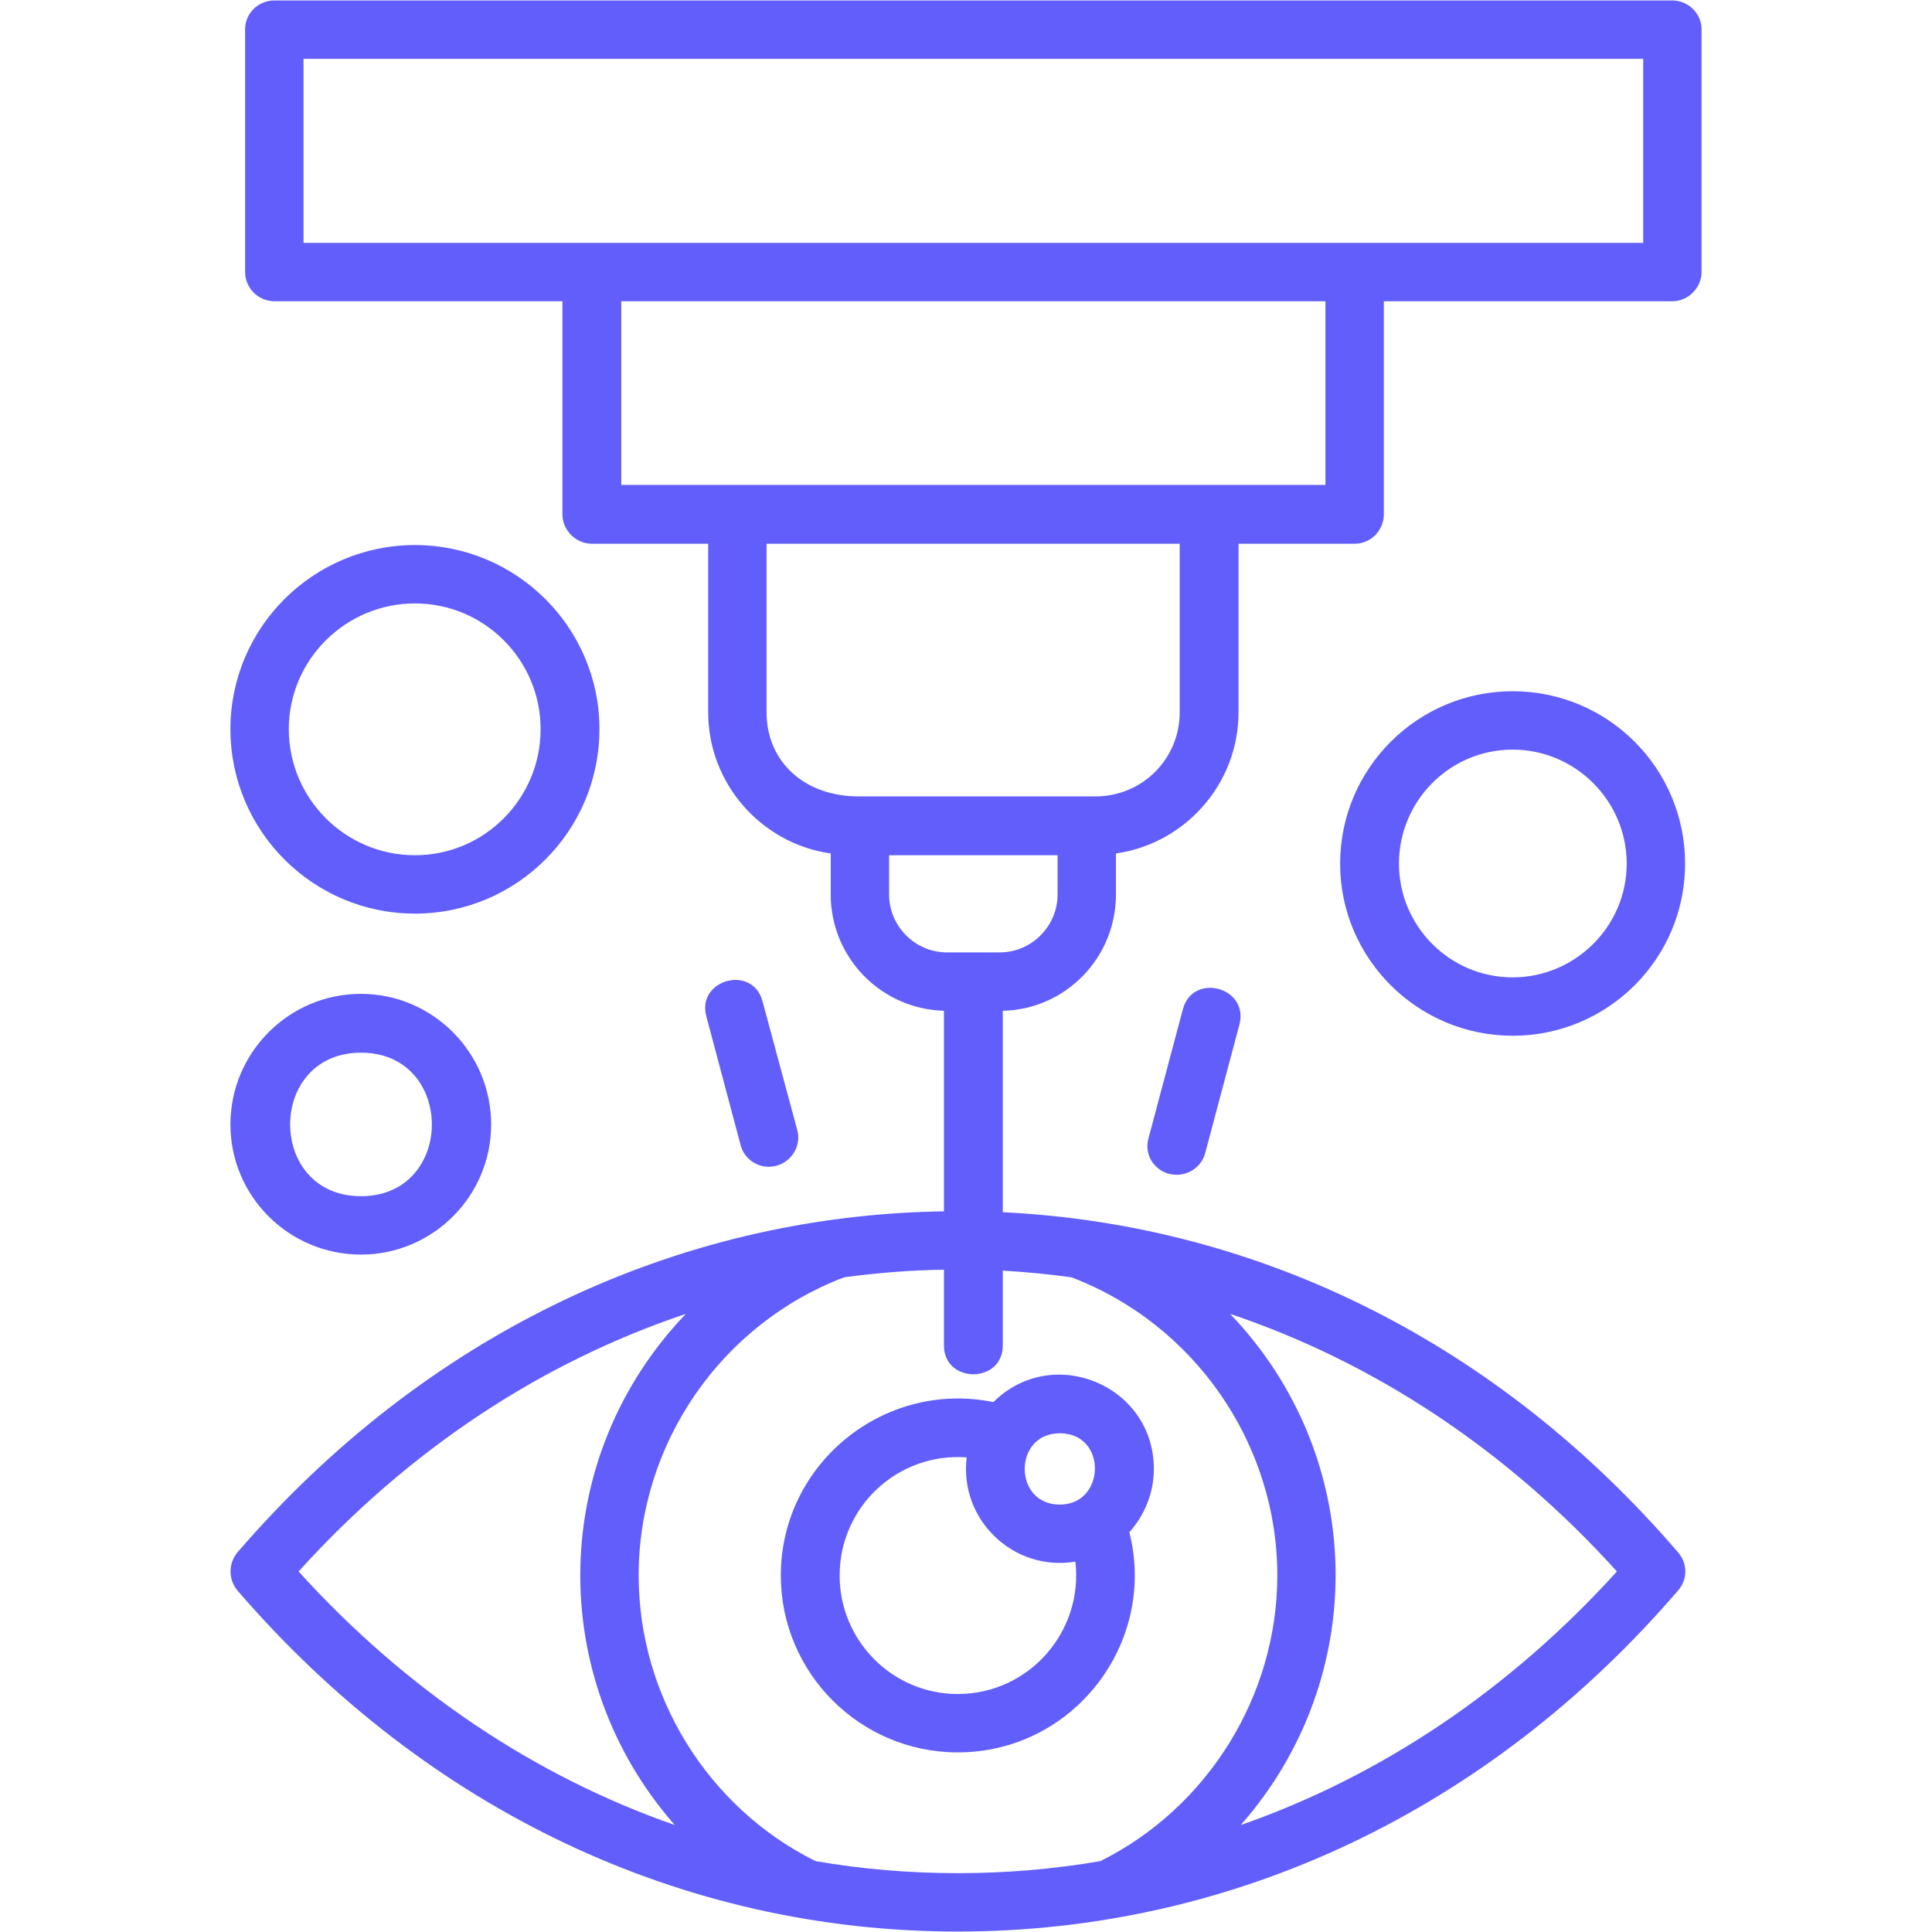
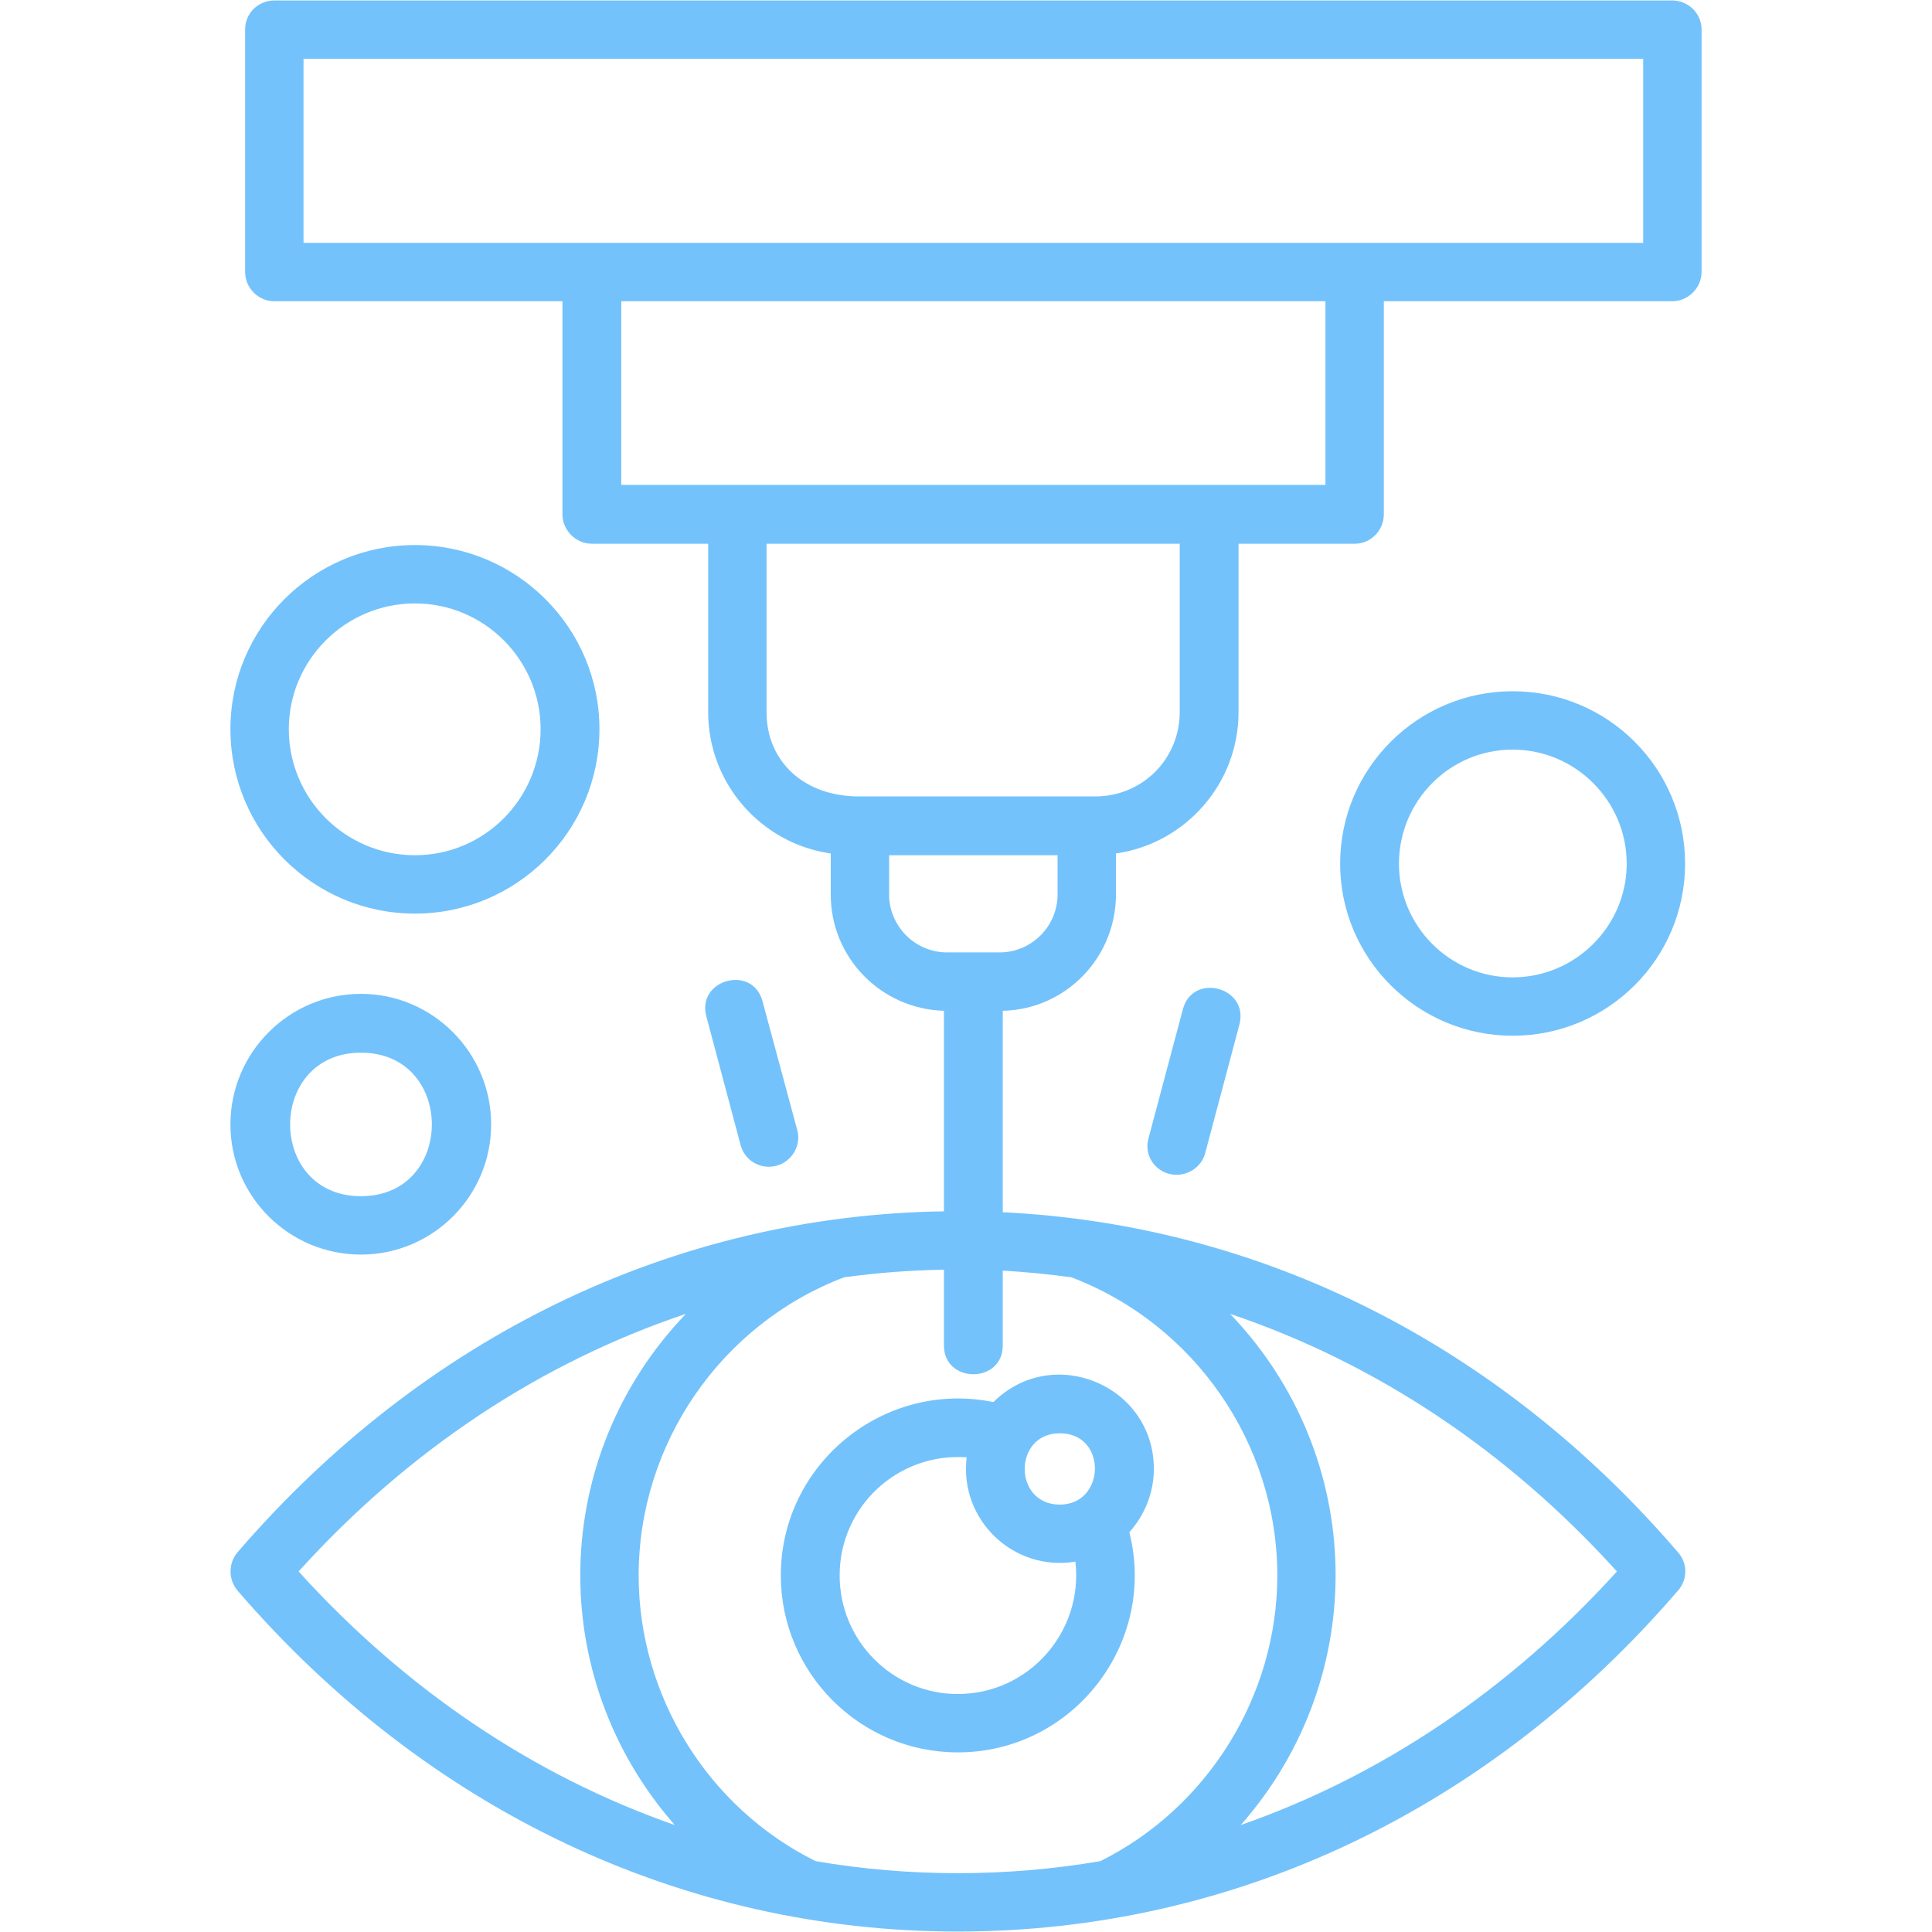
<svg xmlns="http://www.w3.org/2000/svg" width="60" height="60" viewBox="0 0 60 60" fill="none">
-   <path fill-rule="evenodd" clip-rule="evenodd" d="M46.976 32.166C44.028 32.166 41.619 29.771 41.619 26.823C41.619 23.861 44.028 21.467 46.976 21.467C49.938 21.467 52.332 23.861 52.332 26.823C52.332 29.771 49.938 32.166 46.976 32.166ZM29.744 59.986C21.204 59.986 13.259 56.221 7.377 49.398C7.087 49.052 7.087 48.553 7.377 48.207C13.163 41.495 20.941 37.744 29.315 37.619V31.391C27.363 31.335 25.799 29.744 25.799 27.778V26.505C23.654 26.201 21.993 24.346 21.993 22.117V16.886H18.381C17.882 16.886 17.467 16.47 17.467 15.972V9.356H8.526C8.014 9.356 7.612 8.941 7.612 8.443V0.913C7.612 0.415 8.014 0.014 8.526 0.014H51.931C52.429 0.014 52.844 0.415 52.844 0.913V8.443C52.844 8.941 52.429 9.356 51.931 9.356H42.976V15.972C42.976 16.47 42.574 16.886 42.076 16.886H38.464V22.117C38.464 24.346 36.803 26.201 34.657 26.505V27.778C34.657 29.744 33.093 31.349 31.142 31.391V37.647C39.156 38.034 46.56 41.744 52.111 48.207C52.415 48.553 52.415 49.052 52.111 49.398C46.242 56.221 38.298 59.986 29.744 59.986ZM9.273 48.803C12.609 52.484 16.595 55.156 20.955 56.678C16.913 52.069 17.066 45.218 21.301 40.803C16.803 42.311 12.692 45.024 9.273 48.803ZM25.329 57.799C26.768 58.048 28.249 58.173 29.744 58.173C31.239 58.173 32.72 58.048 34.173 57.799C37.509 56.138 39.668 52.664 39.668 48.927C39.668 44.83 37.093 41.121 33.273 39.668C32.568 39.571 31.862 39.502 31.142 39.46V41.785C31.142 42.976 29.315 42.976 29.315 41.785V39.432C28.277 39.446 27.239 39.529 26.215 39.668C22.395 41.121 19.834 44.83 19.834 48.927C19.834 52.664 21.979 56.138 25.329 57.799ZM38.533 56.678C42.893 55.156 46.879 52.484 50.215 48.803C46.796 45.024 42.685 42.311 38.201 40.803C42.436 45.218 42.588 52.069 38.533 56.678ZM29.744 54.422C26.713 54.422 24.249 51.958 24.249 48.927C24.249 45.453 27.46 42.851 30.851 43.543C32.692 41.716 35.834 43.017 35.834 45.619C35.834 46.367 35.543 47.059 35.073 47.585C35.945 51.031 33.329 54.422 29.744 54.422ZM30.021 45.259C27.875 45.107 26.076 46.796 26.076 48.927C26.076 50.962 27.723 52.609 29.744 52.609C31.945 52.609 33.647 50.685 33.398 48.498C31.474 48.816 29.785 47.197 30.021 45.259ZM32.913 44.512C31.46 44.512 31.46 46.727 32.913 46.727C34.339 46.727 34.395 44.512 32.913 44.512ZM9.426 7.543H51.031V1.827H9.426V7.543ZM32.844 26.56H27.612V27.778C27.612 28.761 28.415 29.578 29.412 29.578H31.045C32.041 29.578 32.844 28.761 32.844 27.778V26.56ZM41.163 15.059V9.356H19.294V15.059H41.163ZM23.806 16.886V22.117C23.806 23.668 24.997 24.747 26.699 24.733H34.021C35.474 24.733 36.637 23.571 36.637 22.117V16.886H23.806ZM36.54 36.484C35.945 36.484 35.502 35.931 35.668 35.349L36.734 31.349C37.038 30.187 38.796 30.657 38.491 31.82L37.426 35.82C37.315 36.221 36.941 36.484 36.54 36.484ZM23.875 36.235C23.474 36.235 23.114 35.972 23.003 35.571L21.938 31.571C21.619 30.422 23.377 29.938 23.682 31.1L24.761 35.1C24.913 35.668 24.471 36.235 23.875 36.235ZM11.211 38.962C8.969 38.962 7.156 37.149 7.156 34.92C7.156 32.692 8.969 30.865 11.211 30.865C13.439 30.865 15.253 32.692 15.253 34.92C15.253 37.149 13.439 38.962 11.211 38.962ZM11.211 32.692C8.277 32.692 8.277 37.149 11.211 37.149C14.145 37.149 14.145 32.692 11.211 32.692ZM12.886 28.373C9.73 28.373 7.156 25.813 7.156 22.643C7.156 19.488 9.73 16.927 12.886 16.927C16.041 16.927 18.616 19.488 18.616 22.643C18.616 25.813 16.041 28.373 12.886 28.373ZM12.886 18.74C10.727 18.74 8.969 20.498 8.969 22.643C8.969 24.803 10.727 26.56 12.886 26.56C15.045 26.56 16.789 24.803 16.789 22.643C16.789 20.498 15.045 18.74 12.886 18.74ZM46.976 23.28C45.024 23.28 43.446 24.872 43.446 26.823C43.446 28.761 45.024 30.353 46.976 30.353C48.927 30.353 50.519 28.761 50.519 26.823C50.519 24.872 48.927 23.28 46.976 23.28Z" fill="#615EFC" />
+   <path fill-rule="evenodd" clip-rule="evenodd" d="M46.976 32.166C44.028 32.166 41.619 29.771 41.619 26.823C41.619 23.861 44.028 21.467 46.976 21.467C49.938 21.467 52.332 23.861 52.332 26.823C52.332 29.771 49.938 32.166 46.976 32.166ZM29.744 59.986C21.204 59.986 13.259 56.221 7.377 49.398C7.087 49.052 7.087 48.553 7.377 48.207C13.163 41.495 20.941 37.744 29.315 37.619V31.391C27.363 31.335 25.799 29.744 25.799 27.778V26.505C23.654 26.201 21.993 24.346 21.993 22.117V16.886H18.381C17.882 16.886 17.467 16.47 17.467 15.972V9.356H8.526C8.014 9.356 7.612 8.941 7.612 8.443V0.913C7.612 0.415 8.014 0.014 8.526 0.014H51.931C52.429 0.014 52.844 0.415 52.844 0.913V8.443C52.844 8.941 52.429 9.356 51.931 9.356H42.976V15.972C42.976 16.47 42.574 16.886 42.076 16.886H38.464V22.117C38.464 24.346 36.803 26.201 34.657 26.505V27.778C34.657 29.744 33.093 31.349 31.142 31.391V37.647C39.156 38.034 46.56 41.744 52.111 48.207C52.415 48.553 52.415 49.052 52.111 49.398C46.242 56.221 38.298 59.986 29.744 59.986ZM9.273 48.803C12.609 52.484 16.595 55.156 20.955 56.678C16.913 52.069 17.066 45.218 21.301 40.803C16.803 42.311 12.692 45.024 9.273 48.803ZM25.329 57.799C26.768 58.048 28.249 58.173 29.744 58.173C31.239 58.173 32.72 58.048 34.173 57.799C37.509 56.138 39.668 52.664 39.668 48.927C39.668 44.83 37.093 41.121 33.273 39.668C32.568 39.571 31.862 39.502 31.142 39.46V41.785C31.142 42.976 29.315 42.976 29.315 41.785V39.432C28.277 39.446 27.239 39.529 26.215 39.668C22.395 41.121 19.834 44.83 19.834 48.927C19.834 52.664 21.979 56.138 25.329 57.799ZM38.533 56.678C42.893 55.156 46.879 52.484 50.215 48.803C46.796 45.024 42.685 42.311 38.201 40.803C42.436 45.218 42.588 52.069 38.533 56.678ZM29.744 54.422C26.713 54.422 24.249 51.958 24.249 48.927C24.249 45.453 27.46 42.851 30.851 43.543C32.692 41.716 35.834 43.017 35.834 45.619C35.834 46.367 35.543 47.059 35.073 47.585C35.945 51.031 33.329 54.422 29.744 54.422ZM30.021 45.259C27.875 45.107 26.076 46.796 26.076 48.927C26.076 50.962 27.723 52.609 29.744 52.609C31.945 52.609 33.647 50.685 33.398 48.498C31.474 48.816 29.785 47.197 30.021 45.259ZM32.913 44.512C31.46 44.512 31.46 46.727 32.913 46.727C34.339 46.727 34.395 44.512 32.913 44.512ZM9.426 7.543H51.031V1.827H9.426V7.543ZM32.844 26.56H27.612V27.778C27.612 28.761 28.415 29.578 29.412 29.578H31.045C32.041 29.578 32.844 28.761 32.844 27.778V26.56ZM41.163 15.059V9.356H19.294V15.059H41.163ZM23.806 16.886V22.117C23.806 23.668 24.997 24.747 26.699 24.733H34.021C35.474 24.733 36.637 23.571 36.637 22.117V16.886H23.806ZM36.54 36.484C35.945 36.484 35.502 35.931 35.668 35.349L36.734 31.349C37.038 30.187 38.796 30.657 38.491 31.82L37.426 35.82C37.315 36.221 36.941 36.484 36.54 36.484ZM23.875 36.235C23.474 36.235 23.114 35.972 23.003 35.571L21.938 31.571C21.619 30.422 23.377 29.938 23.682 31.1L24.761 35.1C24.913 35.668 24.471 36.235 23.875 36.235ZM11.211 38.962C8.969 38.962 7.156 37.149 7.156 34.92C7.156 32.692 8.969 30.865 11.211 30.865C13.439 30.865 15.253 32.692 15.253 34.92C15.253 37.149 13.439 38.962 11.211 38.962ZM11.211 32.692C8.277 32.692 8.277 37.149 11.211 37.149C14.145 37.149 14.145 32.692 11.211 32.692ZM12.886 28.373C9.73 28.373 7.156 25.813 7.156 22.643C7.156 19.488 9.73 16.927 12.886 16.927C16.041 16.927 18.616 19.488 18.616 22.643C18.616 25.813 16.041 28.373 12.886 28.373ZM12.886 18.74C10.727 18.74 8.969 20.498 8.969 22.643C8.969 24.803 10.727 26.56 12.886 26.56C15.045 26.56 16.789 24.803 16.789 22.643C16.789 20.498 15.045 18.74 12.886 18.74ZM46.976 23.28C45.024 23.28 43.446 24.872 43.446 26.823C43.446 28.761 45.024 30.353 46.976 30.353C48.927 30.353 50.519 28.761 50.519 26.823C50.519 24.872 48.927 23.28 46.976 23.28Z" fill="#74c2fb" />
</svg>
